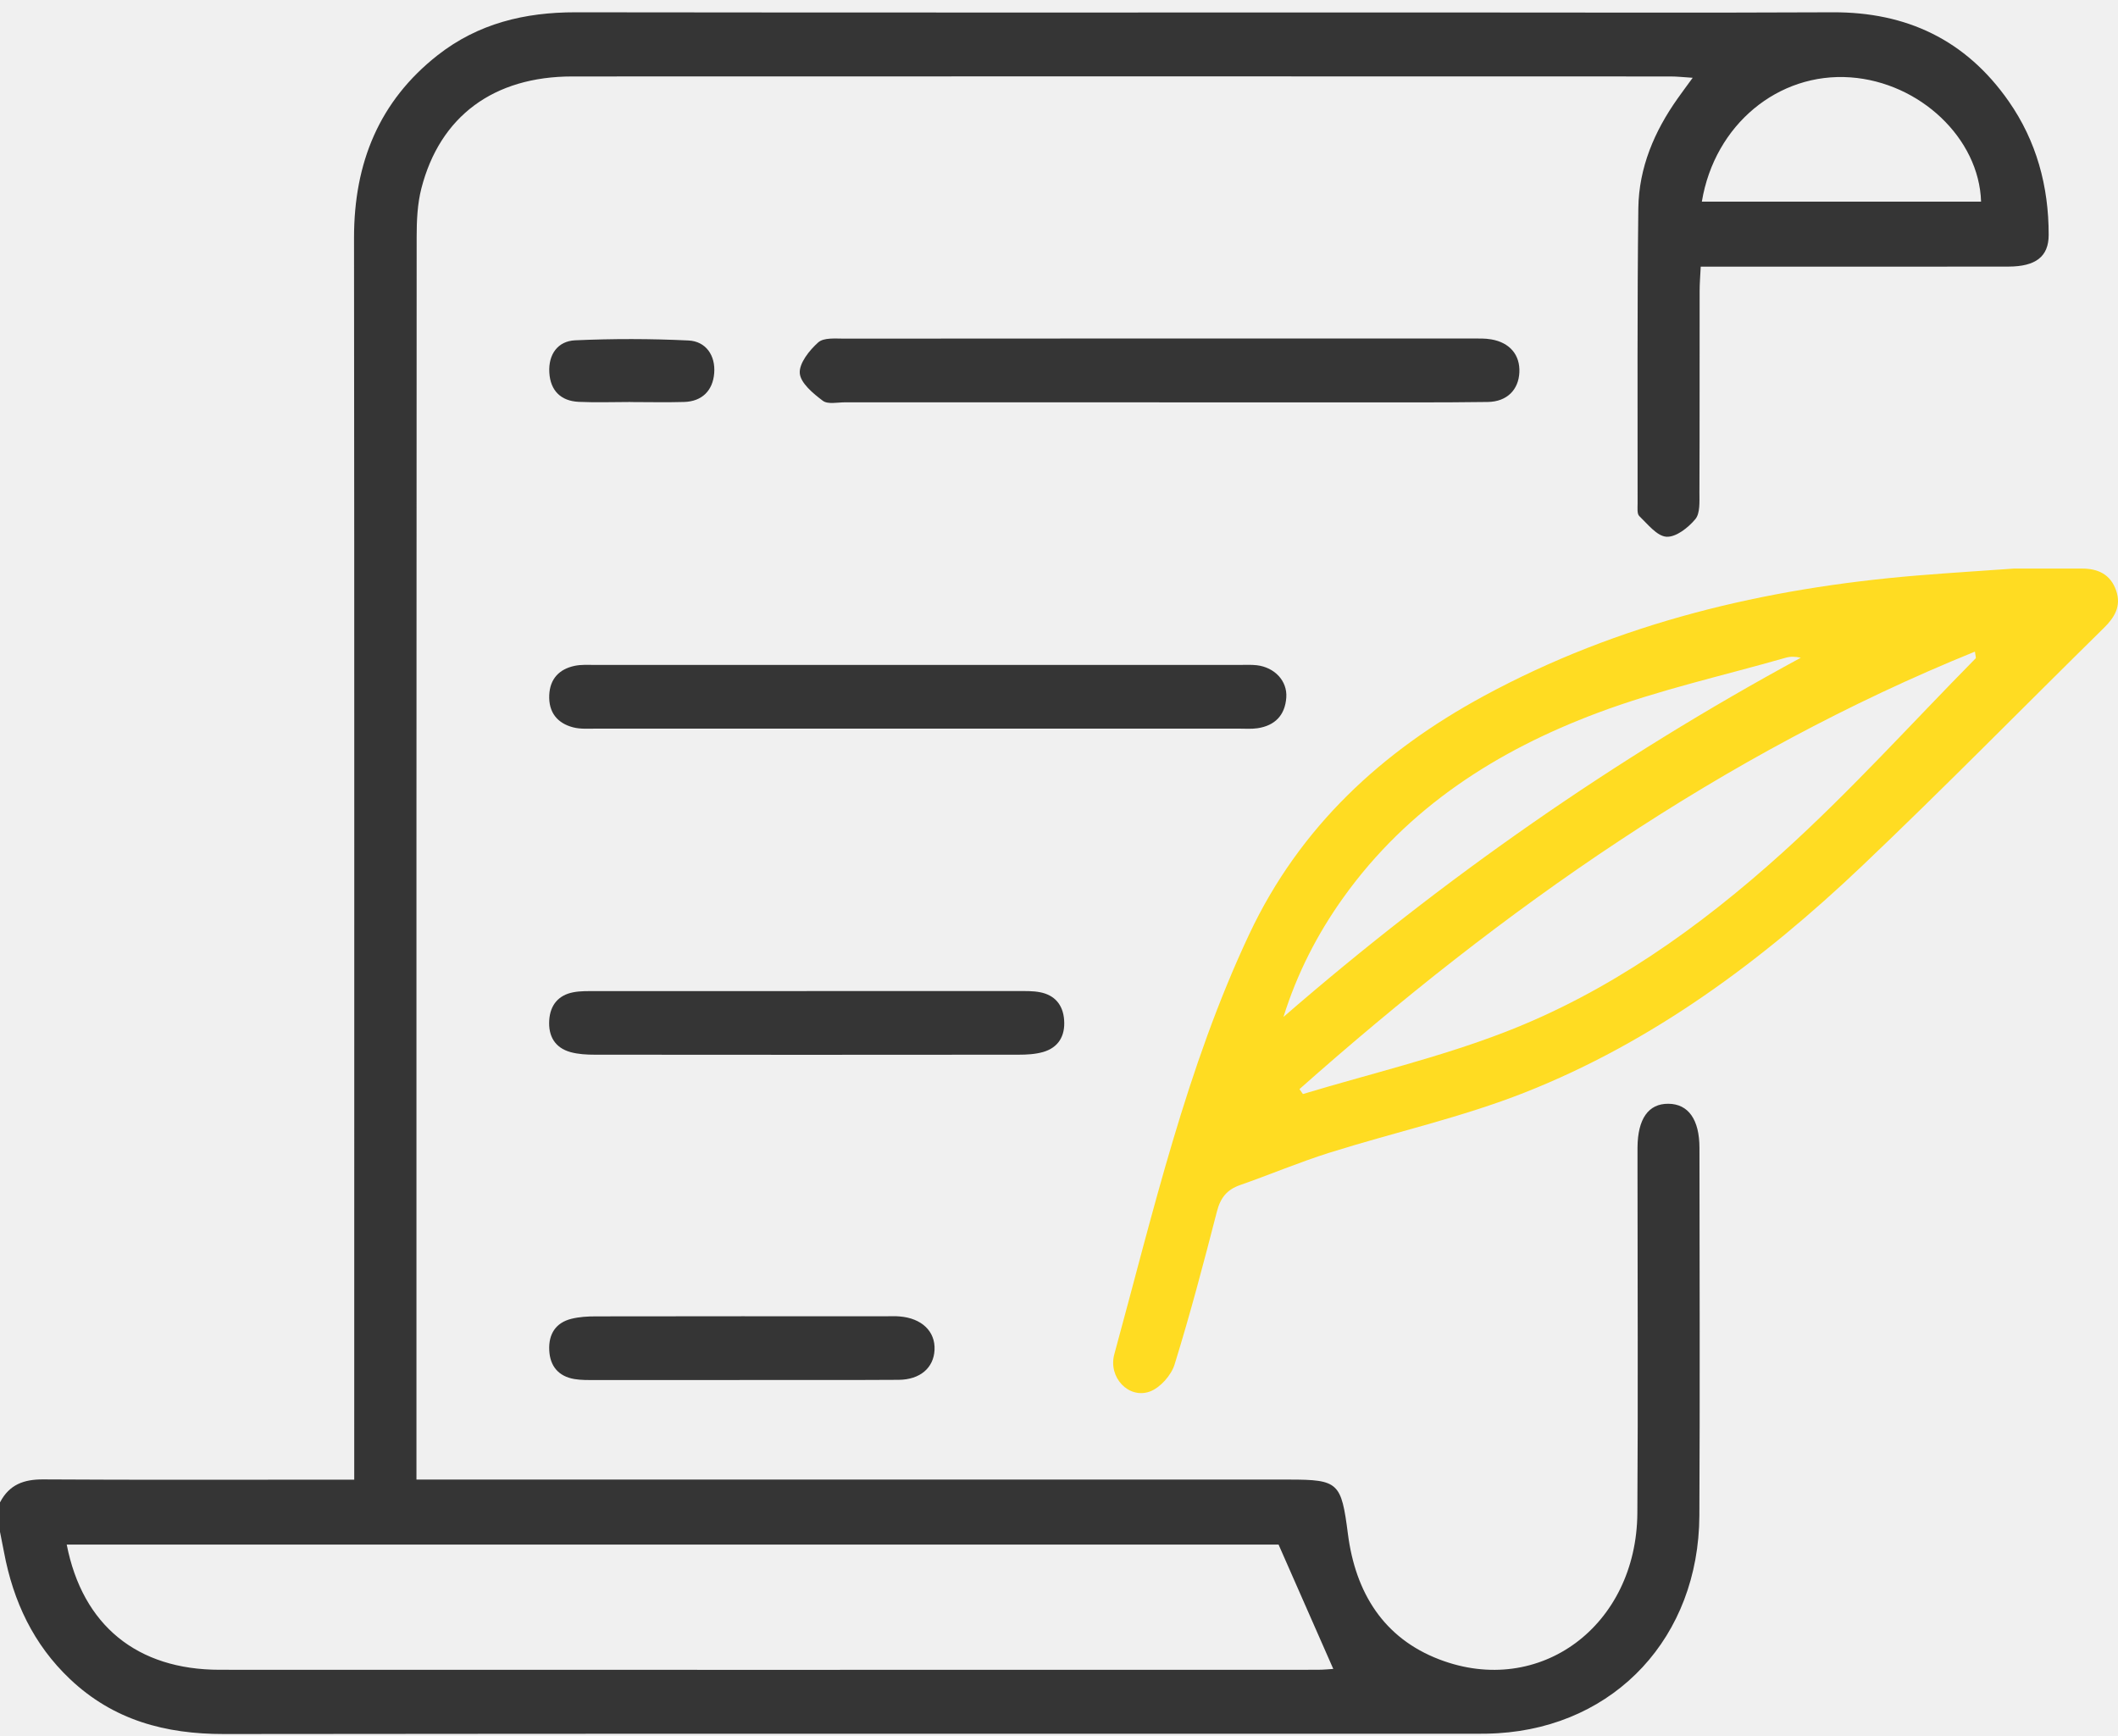
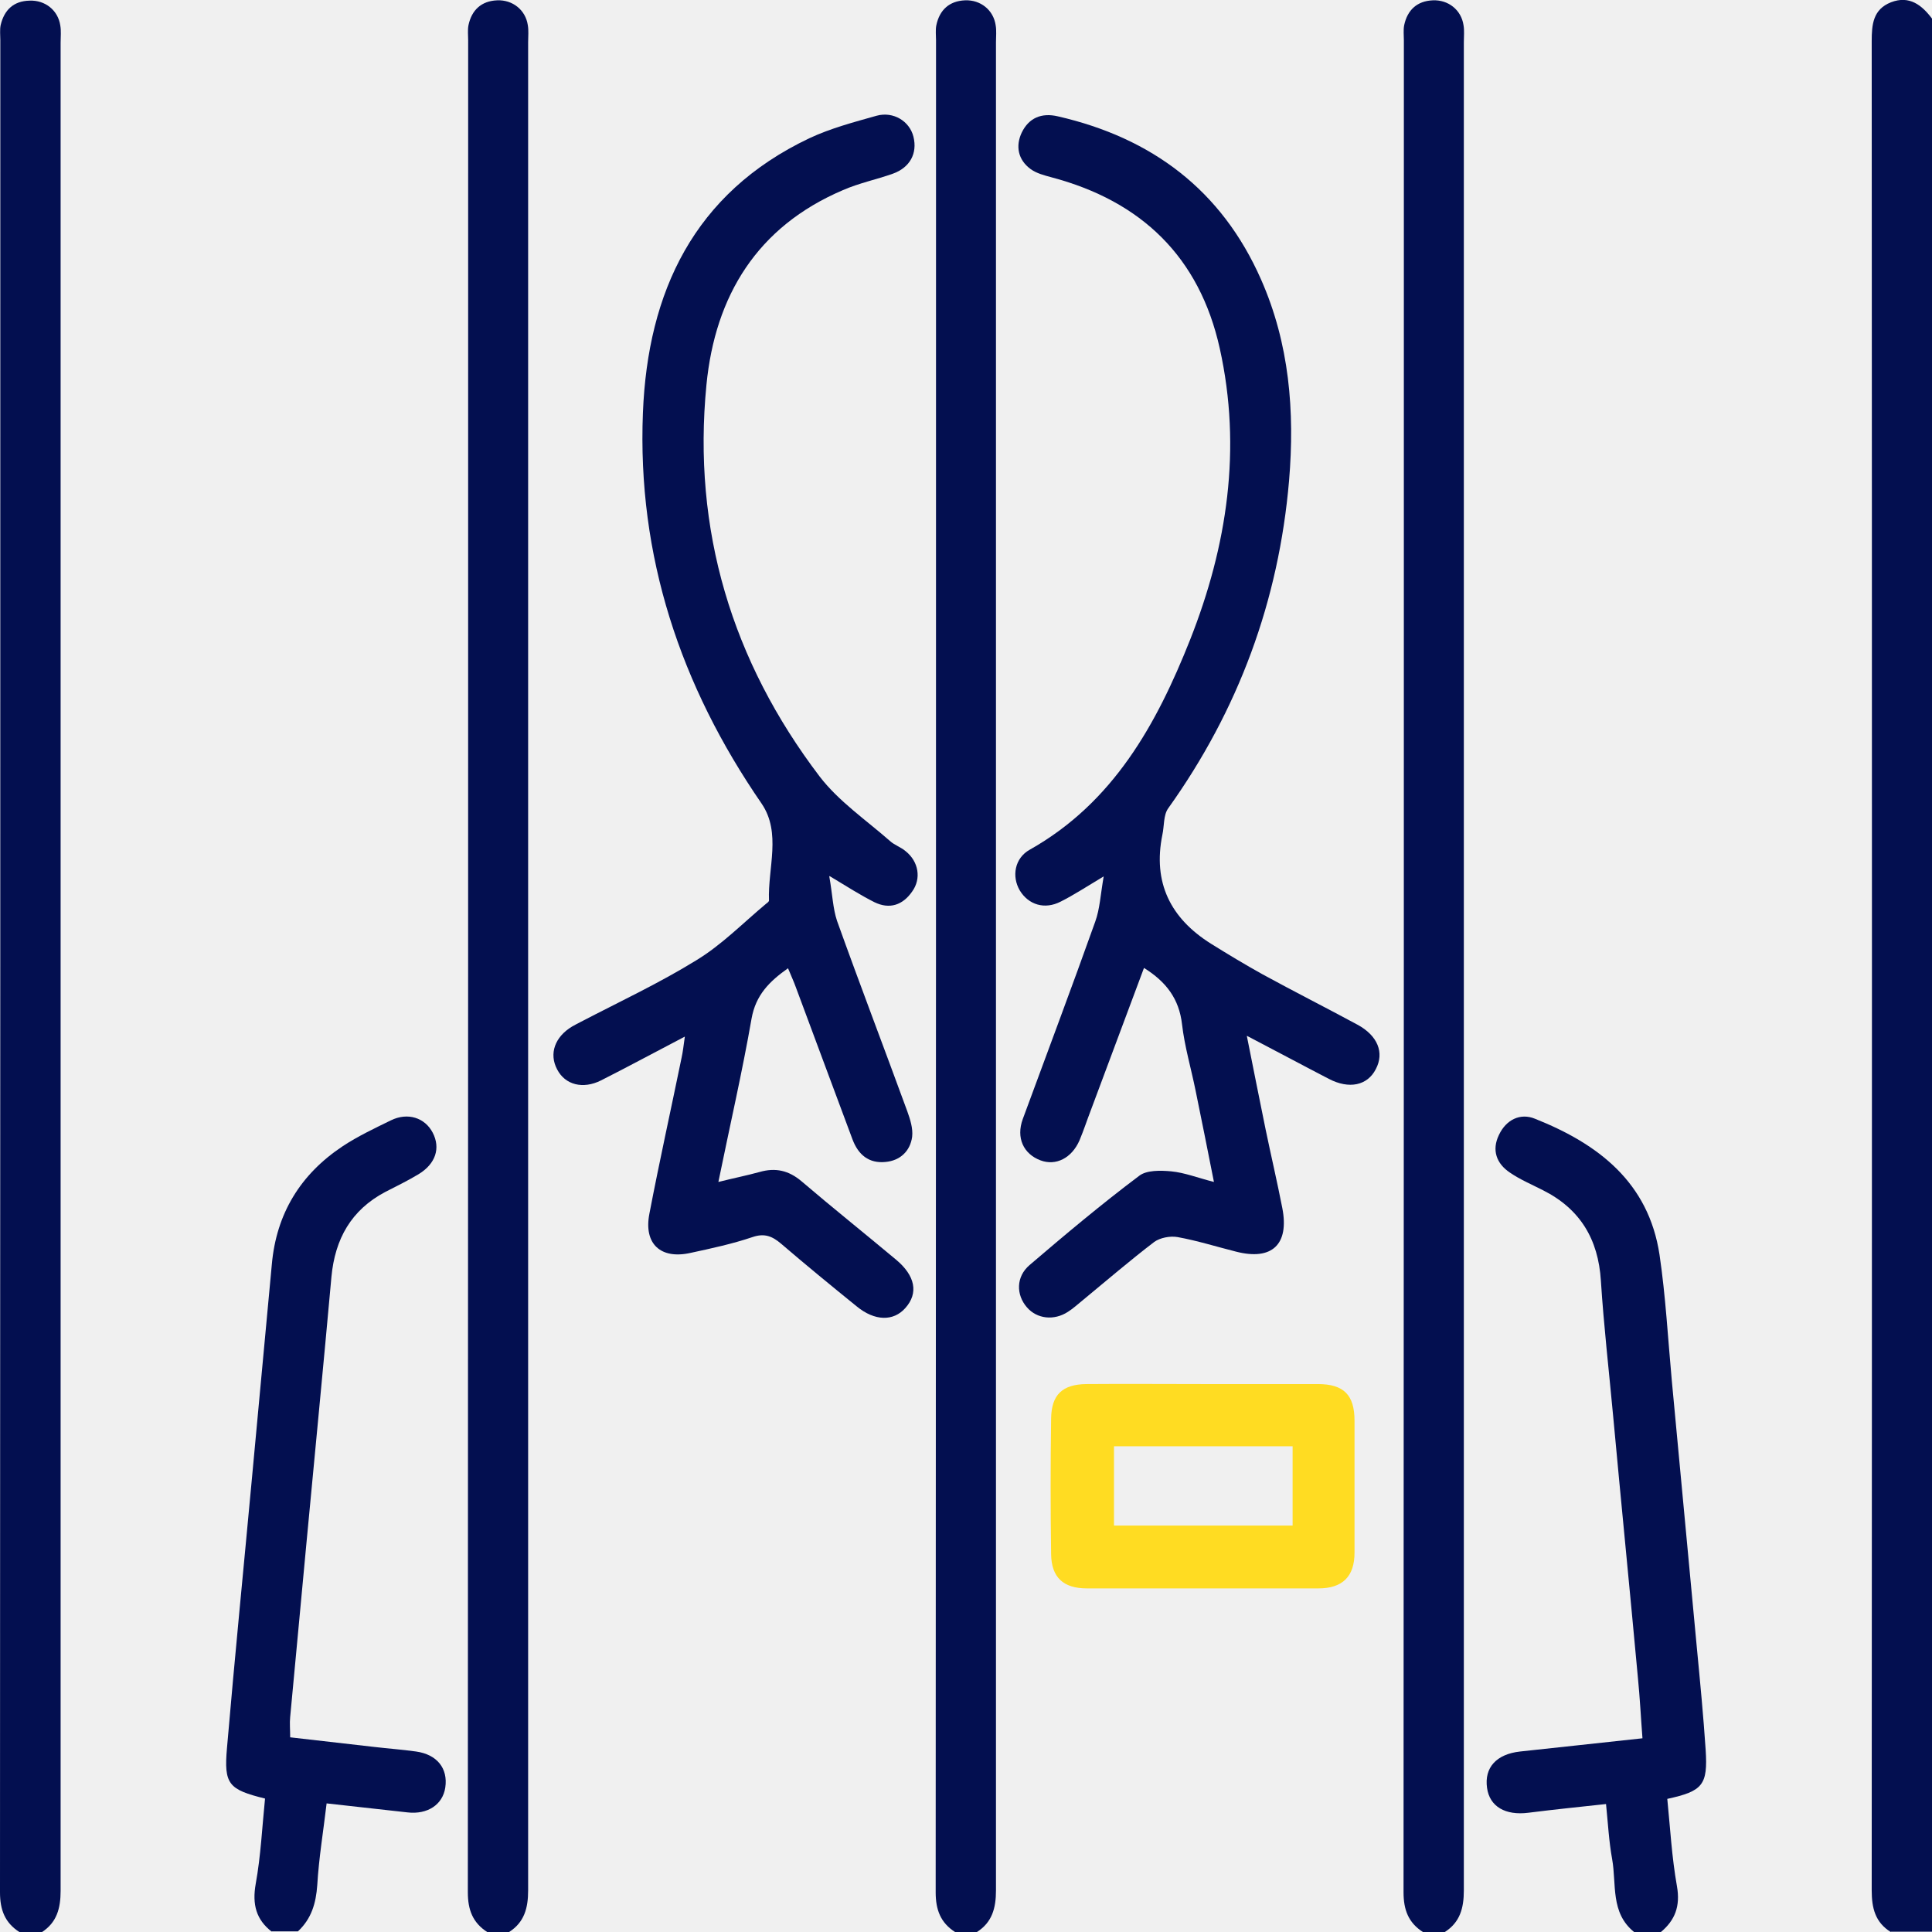
- <svg xmlns="http://www.w3.org/2000/svg" width="72" height="59" viewBox="0 0 72 59" fill="none">
-   <path d="M0.004 51.064C0.317 50.463 0.814 50.286 1.46 50.289C4.694 50.309 7.929 50.298 11.163 50.298C11.416 50.298 11.672 50.298 12.042 50.298C12.042 49.936 12.042 49.634 12.042 49.332C12.042 35.584 12.049 21.835 12.035 8.087C12.033 5.537 12.89 3.438 14.877 1.877C16.256 0.795 17.843 0.417 19.557 0.418C29.401 0.431 39.242 0.424 49.086 0.424C53.492 0.424 57.897 0.438 62.304 0.418C64.798 0.408 66.82 1.345 68.284 3.442C69.228 4.794 69.647 6.334 69.643 7.987C69.643 8.726 69.198 9.06 68.278 9.062C65.09 9.068 61.904 9.064 58.716 9.064C58.438 9.064 58.162 9.064 57.815 9.064C57.8 9.375 57.778 9.629 57.778 9.882C57.774 12.169 57.781 14.456 57.771 16.744C57.771 17.051 57.797 17.449 57.633 17.646C57.39 17.938 56.974 18.265 56.65 18.245C56.326 18.225 56.011 17.815 55.724 17.54C55.647 17.465 55.669 17.263 55.669 17.12C55.671 13.772 55.654 10.427 55.694 7.079C55.712 5.695 56.242 4.459 57.033 3.344C57.179 3.138 57.33 2.934 57.542 2.644C57.23 2.624 57.01 2.599 56.788 2.599C44.343 2.597 31.898 2.593 19.455 2.599C16.781 2.599 14.955 3.952 14.324 6.406C14.189 6.933 14.164 7.501 14.164 8.049C14.155 21.87 14.157 35.69 14.157 49.511C14.157 49.745 14.157 49.978 14.157 50.295H15.141C24.703 50.295 34.265 50.295 43.827 50.295C45.507 50.295 45.597 50.401 45.821 52.139C46.079 54.149 47.041 55.687 48.931 56.409C52.341 57.713 55.634 55.267 55.661 51.433C55.687 47.532 55.666 43.632 55.666 39.731C55.666 39.49 55.666 39.25 55.666 39.009C55.673 38.03 56.038 37.513 56.716 37.52C57.392 37.525 57.772 38.054 57.772 39.023C57.776 43.189 57.79 47.354 57.769 51.52C57.748 55.64 54.919 58.676 50.918 58.917C50.66 58.933 50.401 58.935 50.144 58.935C35.966 58.935 21.787 58.928 7.609 58.944C5.632 58.946 3.861 58.481 2.378 57.075C1.141 55.904 0.451 54.44 0.137 52.766C0.093 52.535 0.046 52.303 0 52.072C0 51.735 0 51.397 0 51.06L0.004 51.064ZM2.268 52.504C2.807 55.256 4.666 56.76 7.469 56.76C19.909 56.764 32.349 56.762 44.788 56.76C45.009 56.76 45.229 56.736 45.324 56.731C44.709 55.334 44.103 53.957 43.464 52.504H2.268ZM57.853 6.855H67.345C67.281 4.701 65.263 2.798 62.906 2.63C60.456 2.454 58.287 4.235 57.853 6.855Z" fill="#353535" />
-   <path d="M68.463 19.327C69.326 19.327 70.052 19.327 70.779 19.327C71.316 19.327 71.748 19.521 71.938 20.078C72.119 20.608 71.88 20.994 71.513 21.352C68.773 24.047 66.08 26.793 63.296 29.439C59.905 32.66 56.178 35.421 51.842 37.134C49.688 37.985 47.406 38.488 45.192 39.184C44.165 39.508 43.168 39.93 42.152 40.285C41.712 40.438 41.488 40.715 41.368 41.184C40.919 42.926 40.461 44.667 39.929 46.383C39.815 46.752 39.438 47.173 39.089 47.302C38.37 47.564 37.664 46.822 37.881 46.032C39.202 41.2 40.329 36.297 42.472 31.746C44.191 28.096 46.992 25.53 50.43 23.665C55.037 21.166 60.004 19.991 65.162 19.564C66.305 19.47 67.452 19.4 68.463 19.327ZM44.174 37.022C44.212 37.078 44.253 37.133 44.292 37.189C46.576 36.501 48.911 35.949 51.134 35.093C54.674 33.731 57.774 31.53 60.592 28.985C62.891 26.909 64.981 24.591 67.162 22.378C67.179 22.36 67.154 22.3 67.137 22.15C58.54 25.637 51.088 30.893 44.172 37.024L44.174 37.022ZM43.63 34.569C49.074 29.846 54.921 25.769 61.217 22.358C61.024 22.315 60.858 22.313 60.705 22.358C58.568 22.97 56.386 23.453 54.308 24.233C50.896 25.512 47.864 27.436 45.664 30.514C44.78 31.749 44.091 33.096 43.63 34.57V34.569Z" fill="#FFDC22" />
-   <path d="M31.151 24.768C27.52 24.768 23.888 24.768 20.254 24.768C19.997 24.768 19.73 24.788 19.486 24.725C18.948 24.586 18.645 24.217 18.671 23.627C18.696 23.069 19.016 22.745 19.529 22.635C19.754 22.586 19.995 22.602 20.23 22.602C27.541 22.602 34.852 22.602 42.163 22.602C42.349 22.602 42.539 22.592 42.724 22.613C43.328 22.684 43.765 23.145 43.727 23.706C43.686 24.318 43.334 24.667 42.751 24.754C42.543 24.785 42.33 24.768 42.118 24.768C38.462 24.768 34.808 24.768 31.151 24.768Z" fill="#353535" />
-   <path d="M39.406 13.676C35.845 13.676 32.285 13.676 28.724 13.676C28.467 13.676 28.141 13.752 27.969 13.622C27.645 13.378 27.215 13.023 27.188 12.687C27.162 12.348 27.516 11.905 27.815 11.639C28.004 11.471 28.395 11.511 28.696 11.511C35.817 11.505 42.939 11.505 50.06 11.507C50.27 11.507 50.484 11.5 50.691 11.536C51.326 11.643 51.678 12.068 51.65 12.659C51.622 13.248 51.231 13.653 50.581 13.664C48.941 13.687 47.302 13.676 45.662 13.678C43.577 13.678 41.492 13.678 39.408 13.678L39.406 13.676Z" fill="#353535" />
-   <path d="M27.423 33.689C29.811 33.689 32.199 33.689 34.587 33.689C34.844 33.689 35.107 33.68 35.357 33.729C35.852 33.825 36.137 34.154 36.174 34.67C36.215 35.216 35.979 35.611 35.458 35.761C35.191 35.837 34.903 35.852 34.624 35.852C29.823 35.857 25.024 35.857 20.223 35.852C19.944 35.852 19.656 35.837 19.39 35.763C18.866 35.616 18.634 35.22 18.671 34.675C18.706 34.158 18.988 33.827 19.485 33.731C19.735 33.682 19.997 33.691 20.254 33.691C22.643 33.689 25.031 33.691 27.419 33.691L27.423 33.689Z" fill="#353535" />
-   <path d="M25.142 46.911C23.502 46.911 21.864 46.911 20.224 46.911C19.99 46.911 19.752 46.916 19.523 46.877C18.991 46.786 18.695 46.444 18.671 45.894C18.646 45.347 18.893 44.962 19.423 44.83C19.692 44.763 19.978 44.747 20.256 44.747C23.557 44.741 26.859 44.743 30.16 44.743C30.3 44.743 30.441 44.736 30.58 44.749C31.334 44.808 31.801 45.259 31.769 45.89C31.739 46.496 31.281 46.898 30.549 46.904C28.745 46.916 26.943 46.907 25.14 46.909L25.142 46.911Z" fill="#353535" />
-   <path d="M21.427 13.665C20.843 13.665 20.256 13.687 19.671 13.66C19.074 13.631 18.711 13.287 18.674 12.667C18.637 12.042 18.965 11.594 19.552 11.568C20.834 11.511 22.123 11.512 23.407 11.574C23.997 11.603 24.326 12.084 24.279 12.683C24.233 13.277 23.865 13.646 23.256 13.664C22.648 13.682 22.038 13.667 21.429 13.667L21.427 13.665Z" fill="#353535" />
+ <svg xmlns="http://www.w3.org/2000/svg" width="72" height="72" viewBox="0 0 72 72" fill="none">
+   <g clip-path="url(#clip0_118_547)">
+     <path d="M70.462 72C69.885 71.64 69.753 71.111 69.753 70.45C69.765 47.483 69.765 24.505 69.753 1.538C69.753 0.913 69.801 0.348 70.474 0.084C71.159 -0.18 71.628 0.192 72.012 0.709V71.988H70.462V72Z" fill="#030F50" />
+     <path d="M0.721 72C0.18 71.652 0 71.171 0 70.522C0.012 47.52 0.012 24.505 0.012 1.501C0.012 1.309 -0.012 1.117 0.024 0.937C0.156 0.372 0.505 0.036 1.105 0.024C1.682 -9.04128e-06 2.163 0.384 2.247 0.949C2.283 1.153 2.259 1.369 2.259 1.586C2.259 24.541 2.259 47.508 2.259 70.463C2.259 71.123 2.115 71.652 1.55 72.012H0.709L0.721 72Z" fill="#030F50" />
+     <path d="M18.156 72C17.616 71.652 17.435 71.171 17.435 70.522C17.447 47.52 17.447 24.505 17.447 1.501C17.447 1.309 17.423 1.117 17.459 0.937C17.579 0.372 17.94 0.036 18.529 0.012C19.105 -0.012 19.586 0.372 19.67 0.937C19.706 1.141 19.682 1.357 19.682 1.574C19.682 24.529 19.682 47.495 19.682 70.45C19.682 71.111 19.538 71.64 18.973 72H18.132H18.156Z" fill="#030F50" />
+     <path d="M35.591 72C35.051 71.652 34.87 71.171 34.87 70.522C34.883 47.52 34.883 24.505 34.883 1.501C34.883 1.309 34.858 1.117 34.895 0.937C35.015 0.372 35.375 0.036 35.964 0.012C36.541 -0.012 37.021 0.372 37.105 0.937C37.142 1.141 37.117 1.357 37.117 1.574C37.117 24.529 37.117 47.495 37.117 70.45C37.117 71.111 36.973 71.64 36.408 72H35.567H35.591Z" fill="#030F50" />
+     <path d="M53.027 72C52.486 71.652 52.306 71.171 52.306 70.522C52.318 47.52 52.318 24.505 52.318 1.501C52.318 1.309 52.294 1.117 52.33 0.937C52.45 0.372 52.81 0.036 53.399 0.012C53.976 -0.012 54.457 0.372 54.541 0.937C54.577 1.141 54.553 1.357 54.553 1.574C54.553 24.529 54.553 47.495 54.553 70.45C54.553 71.111 54.409 71.64 53.844 72H53.003H53.027Z" fill="#030F50" />
+     <path d="M10.142 72C9.541 71.543 9.396 70.967 9.529 70.21C9.721 69.153 9.769 68.084 9.877 67.027C8.519 66.691 8.339 66.499 8.459 65.141C8.748 61.766 9.084 58.39 9.396 55.015C9.637 52.384 9.889 49.754 10.13 47.123C10.298 45.225 11.199 43.76 12.773 42.715C13.338 42.342 13.951 42.054 14.563 41.754C15.2 41.441 15.837 41.658 16.125 42.21C16.426 42.787 16.234 43.375 15.597 43.76C15.2 44 14.78 44.204 14.359 44.42C13.085 45.093 12.485 46.174 12.352 47.58C12.052 50.907 11.728 54.234 11.415 57.562C11.211 59.7 11.019 61.85 10.814 63.988C10.79 64.216 10.814 64.444 10.814 64.745C11.884 64.865 12.917 64.985 13.963 65.105C14.479 65.165 14.984 65.201 15.501 65.273C16.282 65.381 16.702 65.898 16.594 66.619C16.498 67.255 15.933 67.628 15.188 67.543C14.215 67.435 13.242 67.327 12.172 67.207C12.052 68.228 11.884 69.237 11.824 70.246C11.776 70.931 11.607 71.507 11.103 71.976H10.117L10.142 72Z" fill="#030F50" />
+     <path d="M60.897 72C60.008 71.279 60.248 70.222 60.08 69.285C59.96 68.625 59.924 67.94 59.852 67.231C58.855 67.339 57.905 67.436 56.956 67.556C56.103 67.664 55.514 67.327 55.418 66.631C55.31 65.874 55.766 65.369 56.656 65.273C58.145 65.117 59.623 64.949 61.21 64.781C61.15 64.012 61.114 63.267 61.041 62.535C60.741 59.267 60.416 56.012 60.116 52.757C59.96 51.075 59.768 49.405 59.66 47.724C59.563 46.186 58.891 45.057 57.509 44.36C57.088 44.144 56.656 43.964 56.271 43.7C55.766 43.363 55.586 42.859 55.862 42.294C56.127 41.73 56.656 41.465 57.208 41.694C59.563 42.631 61.438 44.06 61.846 46.763C62.075 48.312 62.159 49.886 62.303 51.447C62.615 54.775 62.928 58.114 63.24 61.441C63.361 62.703 63.481 63.952 63.565 65.213C63.649 66.522 63.457 66.751 62.135 67.039C62.243 68.12 62.303 69.213 62.495 70.294C62.627 71.039 62.423 71.568 61.883 72.012H60.897V72Z" fill="#030F50" />
+     <path d="M30.905 32.661C31.025 33.333 31.037 33.85 31.194 34.318C32.047 36.697 32.948 39.051 33.813 41.417C33.921 41.718 34.029 42.054 33.993 42.366C33.921 42.895 33.549 43.255 32.996 43.303C32.383 43.363 31.987 43.039 31.77 42.462C31.073 40.577 30.364 38.703 29.668 36.817C29.583 36.577 29.475 36.348 29.367 36.084C28.67 36.577 28.166 37.081 28.009 37.958C27.661 39.952 27.204 41.934 26.772 44.048C27.348 43.904 27.829 43.808 28.31 43.676C28.898 43.508 29.391 43.616 29.872 44.024C31.025 45.009 32.215 45.958 33.392 46.943C34.113 47.544 34.234 48.192 33.741 48.745C33.296 49.249 32.599 49.237 31.927 48.685C30.977 47.916 30.04 47.147 29.115 46.354C28.79 46.078 28.502 45.946 28.045 46.102C27.3 46.354 26.519 46.523 25.738 46.691C24.621 46.943 23.984 46.354 24.2 45.237C24.573 43.291 25.005 41.345 25.402 39.411C25.45 39.195 25.474 38.967 25.522 38.631C24.416 39.207 23.419 39.748 22.398 40.264C21.725 40.601 21.064 40.432 20.764 39.856C20.451 39.267 20.68 38.643 21.316 38.258C21.413 38.198 21.521 38.15 21.629 38.09C23.083 37.333 24.573 36.637 25.954 35.784C26.904 35.207 27.697 34.39 28.562 33.67C28.598 33.646 28.658 33.598 28.658 33.562C28.61 32.348 29.127 31.039 28.382 29.946C25.354 25.55 23.744 20.721 23.96 15.375C24.14 10.883 25.858 7.195 30.16 5.153C30.953 4.781 31.818 4.553 32.672 4.312C33.296 4.144 33.897 4.517 34.041 5.093C34.197 5.718 33.909 6.246 33.272 6.474C32.66 6.691 32.011 6.823 31.41 7.087C28.226 8.444 26.651 11.015 26.327 14.342C25.798 19.748 27.276 24.637 30.545 28.937C31.254 29.862 32.275 30.559 33.164 31.339C33.332 31.495 33.573 31.568 33.753 31.724C34.234 32.108 34.342 32.745 33.993 33.225C33.645 33.73 33.152 33.898 32.587 33.622C32.083 33.369 31.614 33.069 30.917 32.649L30.905 32.661Z" fill="#030F50" />
+     <path d="M46.466 38.607C46.718 39.856 46.935 40.973 47.163 42.078C47.367 43.063 47.596 44.036 47.788 45.021C48.052 46.378 47.403 46.991 46.057 46.643C45.337 46.462 44.615 46.234 43.883 46.102C43.606 46.054 43.234 46.126 43.017 46.282C42.104 46.979 41.239 47.724 40.35 48.456C40.17 48.601 39.989 48.769 39.797 48.889C39.28 49.225 38.644 49.153 38.271 48.721C37.862 48.252 37.862 47.58 38.367 47.147C39.701 46.006 41.047 44.877 42.453 43.82C42.729 43.604 43.246 43.616 43.642 43.652C44.147 43.7 44.627 43.892 45.24 44.048C45 42.847 44.784 41.742 44.555 40.637C44.387 39.808 44.147 39.003 44.051 38.174C43.943 37.225 43.462 36.589 42.633 36.072C41.972 37.85 41.311 39.616 40.65 41.381C40.506 41.754 40.386 42.126 40.23 42.498C39.941 43.159 39.352 43.459 38.776 43.243C38.139 43.003 37.862 42.402 38.115 41.706C39.016 39.255 39.941 36.805 40.818 34.342C40.987 33.874 41.011 33.357 41.131 32.661C40.47 33.057 40.013 33.357 39.533 33.598C38.932 33.91 38.331 33.718 38.007 33.189C37.694 32.661 37.814 31.976 38.379 31.664C41.491 29.91 43.102 26.991 44.351 23.844C45.733 20.348 46.286 16.721 45.457 12.985C44.7 9.574 42.537 7.495 39.184 6.607C38.92 6.535 38.632 6.462 38.415 6.306C37.935 5.958 37.839 5.441 38.079 4.937C38.343 4.396 38.812 4.192 39.425 4.336C42.933 5.141 45.529 7.087 46.995 10.414C48.052 12.805 48.256 15.327 48.04 17.91C47.656 22.39 46.154 26.462 43.534 30.126C43.354 30.378 43.39 30.787 43.318 31.111C42.957 32.889 43.618 34.222 45.132 35.171C45.769 35.568 46.406 35.952 47.055 36.312C48.22 36.949 49.41 37.55 50.587 38.186C51.344 38.595 51.597 39.231 51.272 39.844C50.96 40.456 50.275 40.601 49.518 40.204C48.545 39.7 47.583 39.183 46.478 38.607H46.466Z" fill="#030F50" />
+     <path d="M44.832 51.58C46.262 51.58 47.679 51.58 49.109 51.58C50.083 51.58 50.479 51.988 50.479 52.949C50.479 54.583 50.479 56.228 50.479 57.862C50.479 58.751 50.035 59.195 49.133 59.195C46.262 59.195 43.378 59.195 40.506 59.195C39.629 59.195 39.184 58.787 39.172 57.922C39.148 56.24 39.148 54.559 39.172 52.865C39.184 51.976 39.593 51.592 40.482 51.58C41.936 51.568 43.378 51.58 44.832 51.58ZM48.172 53.898H41.515V56.853H48.172V53.898Z" fill="#FFDC22" />
+   </g>
+   <defs>
+     <clipPath id="clip0_118_547">
+       <rect width="72" height="72" fill="white" />
+     </clipPath>
+   </defs>
</svg>
